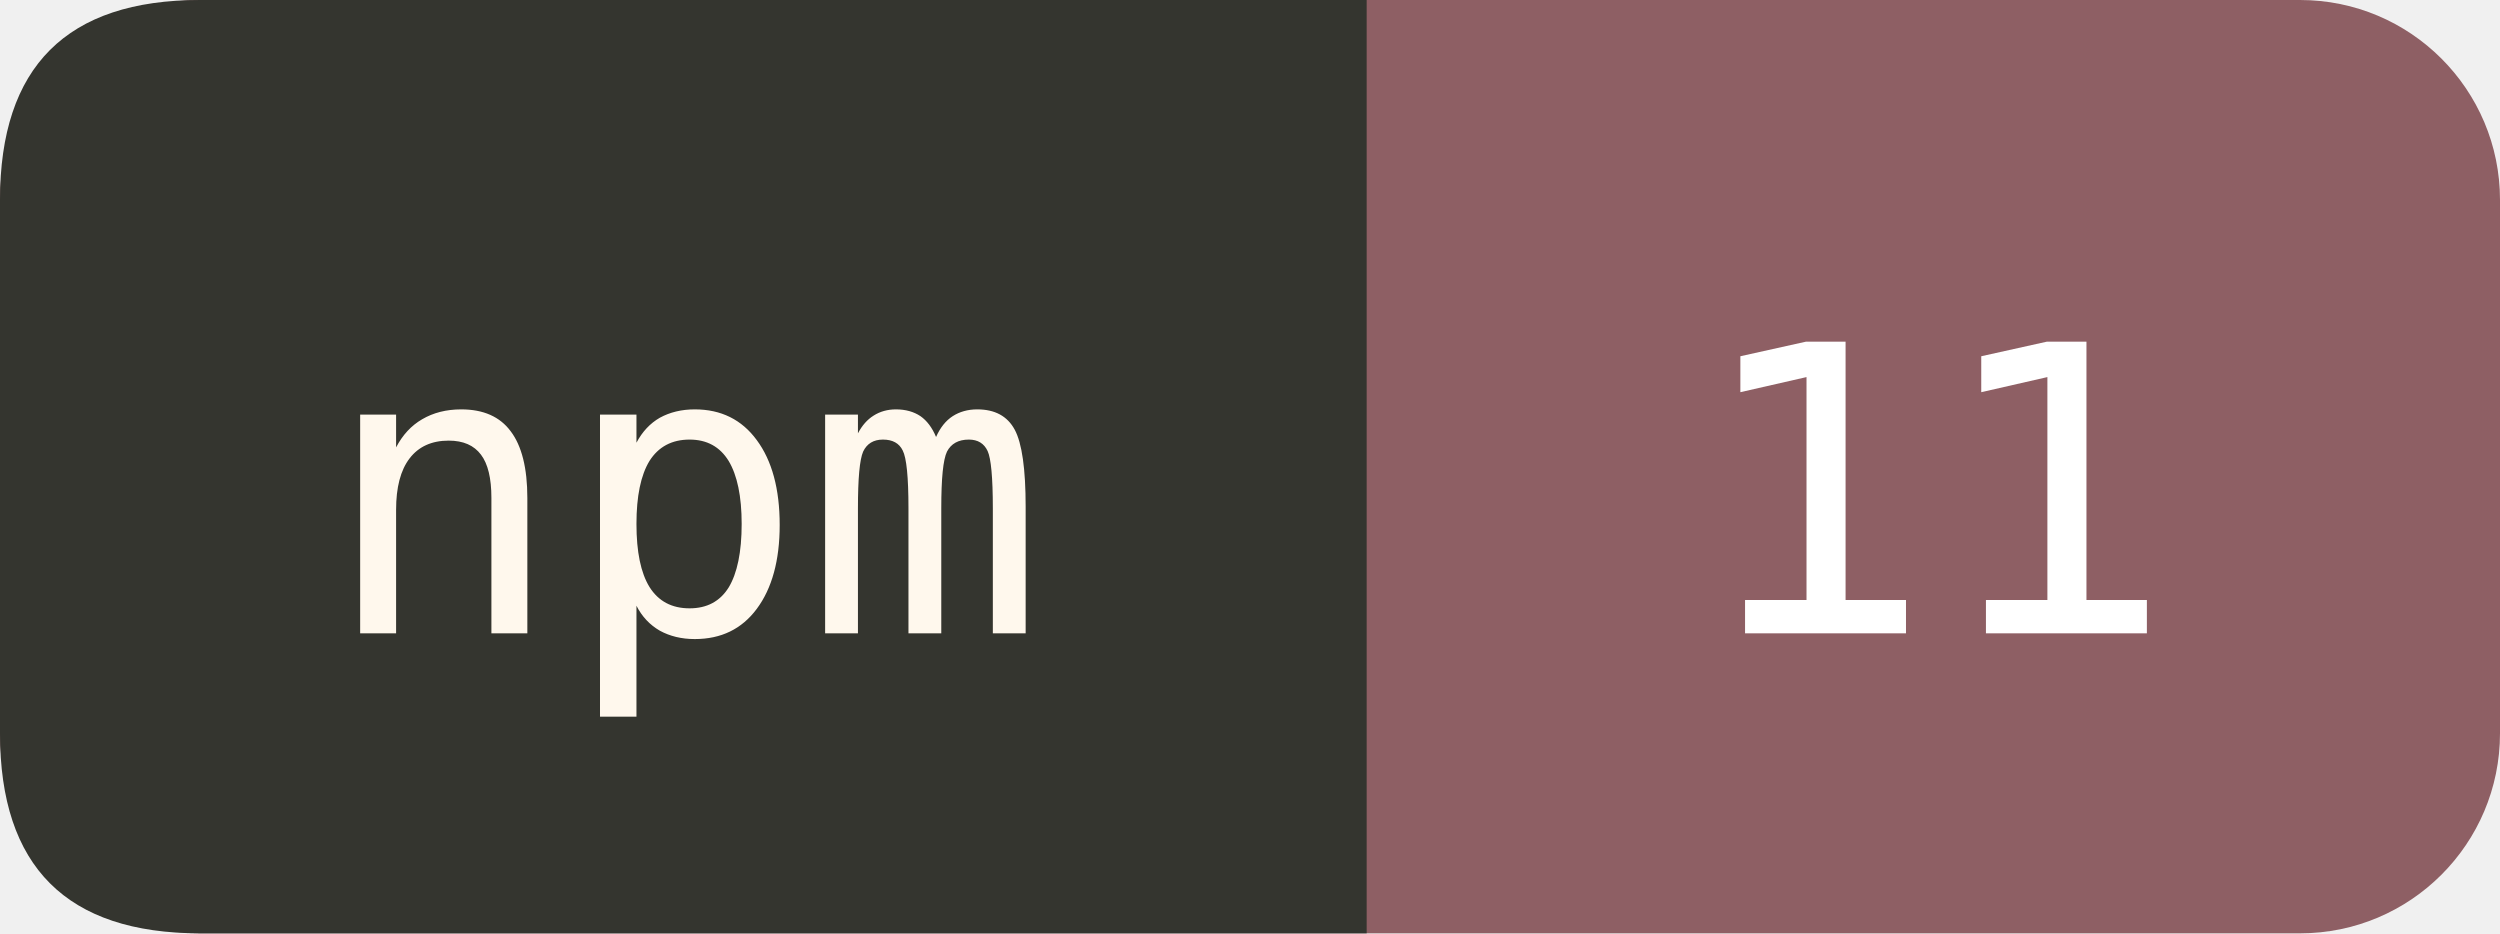
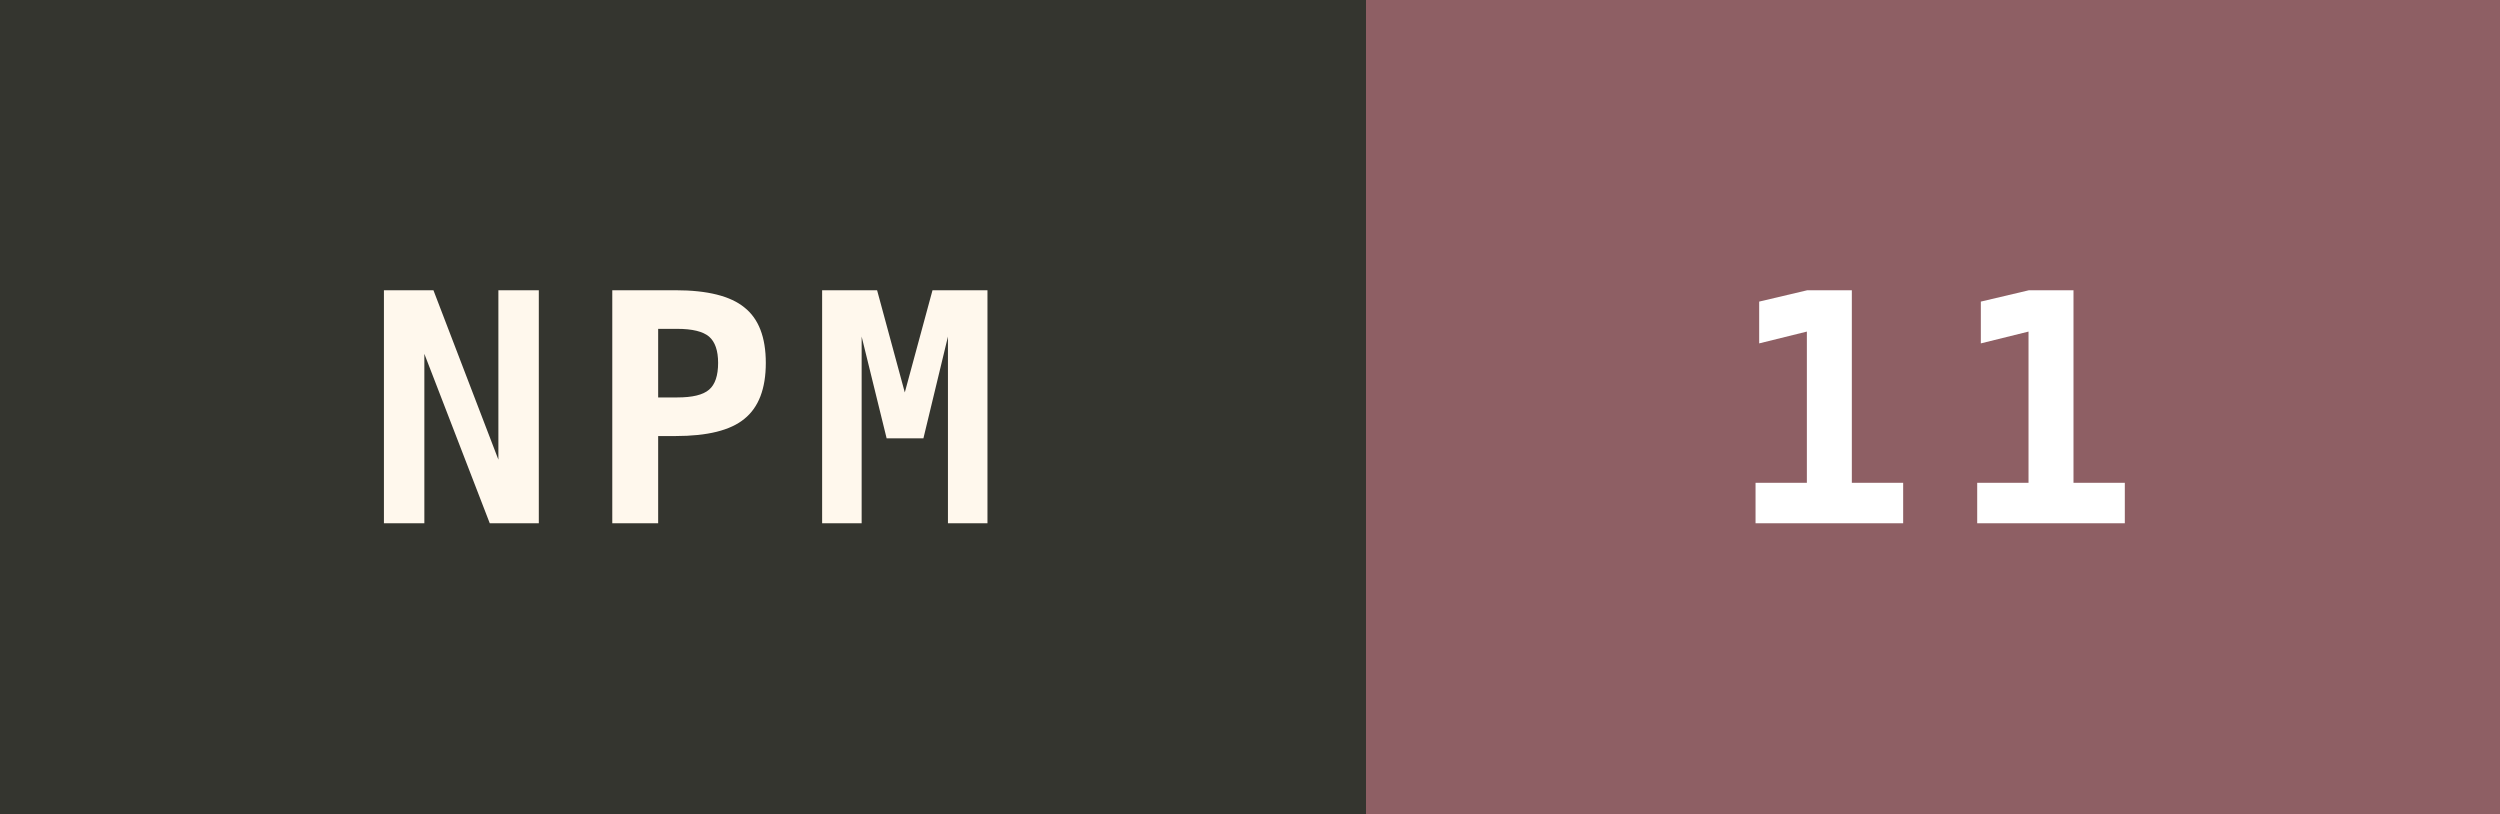
- <svg xmlns="http://www.w3.org/2000/svg" width="75" height="28" viewBox="0 0 75 28" role="img" aria-label="npm 11">
-   <rect width="75" height="28" rx="6" fill="#8E5F64" />
-   <path d="M6 0H41V28H6Q0 28 0 22V6Q0 0 6 0" fill="#34352F" />
-   <text x="20.5" y="19" font-family="monospace" font-size="12" fill="#FFF8ED" text-anchor="middle">npm</text>
-   <text x="58" y="19" font-family="monospace" font-size="12" fill="#FFFFFF" text-anchor="middle">11</text>
+ <svg xmlns="http://www.w3.org/2000/svg" width="86" height="28" viewBox="0 0 86 28" role="img" aria-label="npm 11" shape-rendering="crispEdges">
+   <rect width="47" height="28" fill="#34352F" />
+   <rect x="47" width="39" height="28" fill="#8E5F64" />
+   <g font-family="monospace" font-size="11" font-weight="700" letter-spacing="1" fill="#FFF8ED" text-anchor="middle">
+     <text x="23.5" y="18" textLength="23" lengthAdjust="spacing">NPM</text>
+     <text x="66.5" y="18" textLength="15" lengthAdjust="spacing" fill="#FFFFFF">11</text>
+   </g>
</svg>
